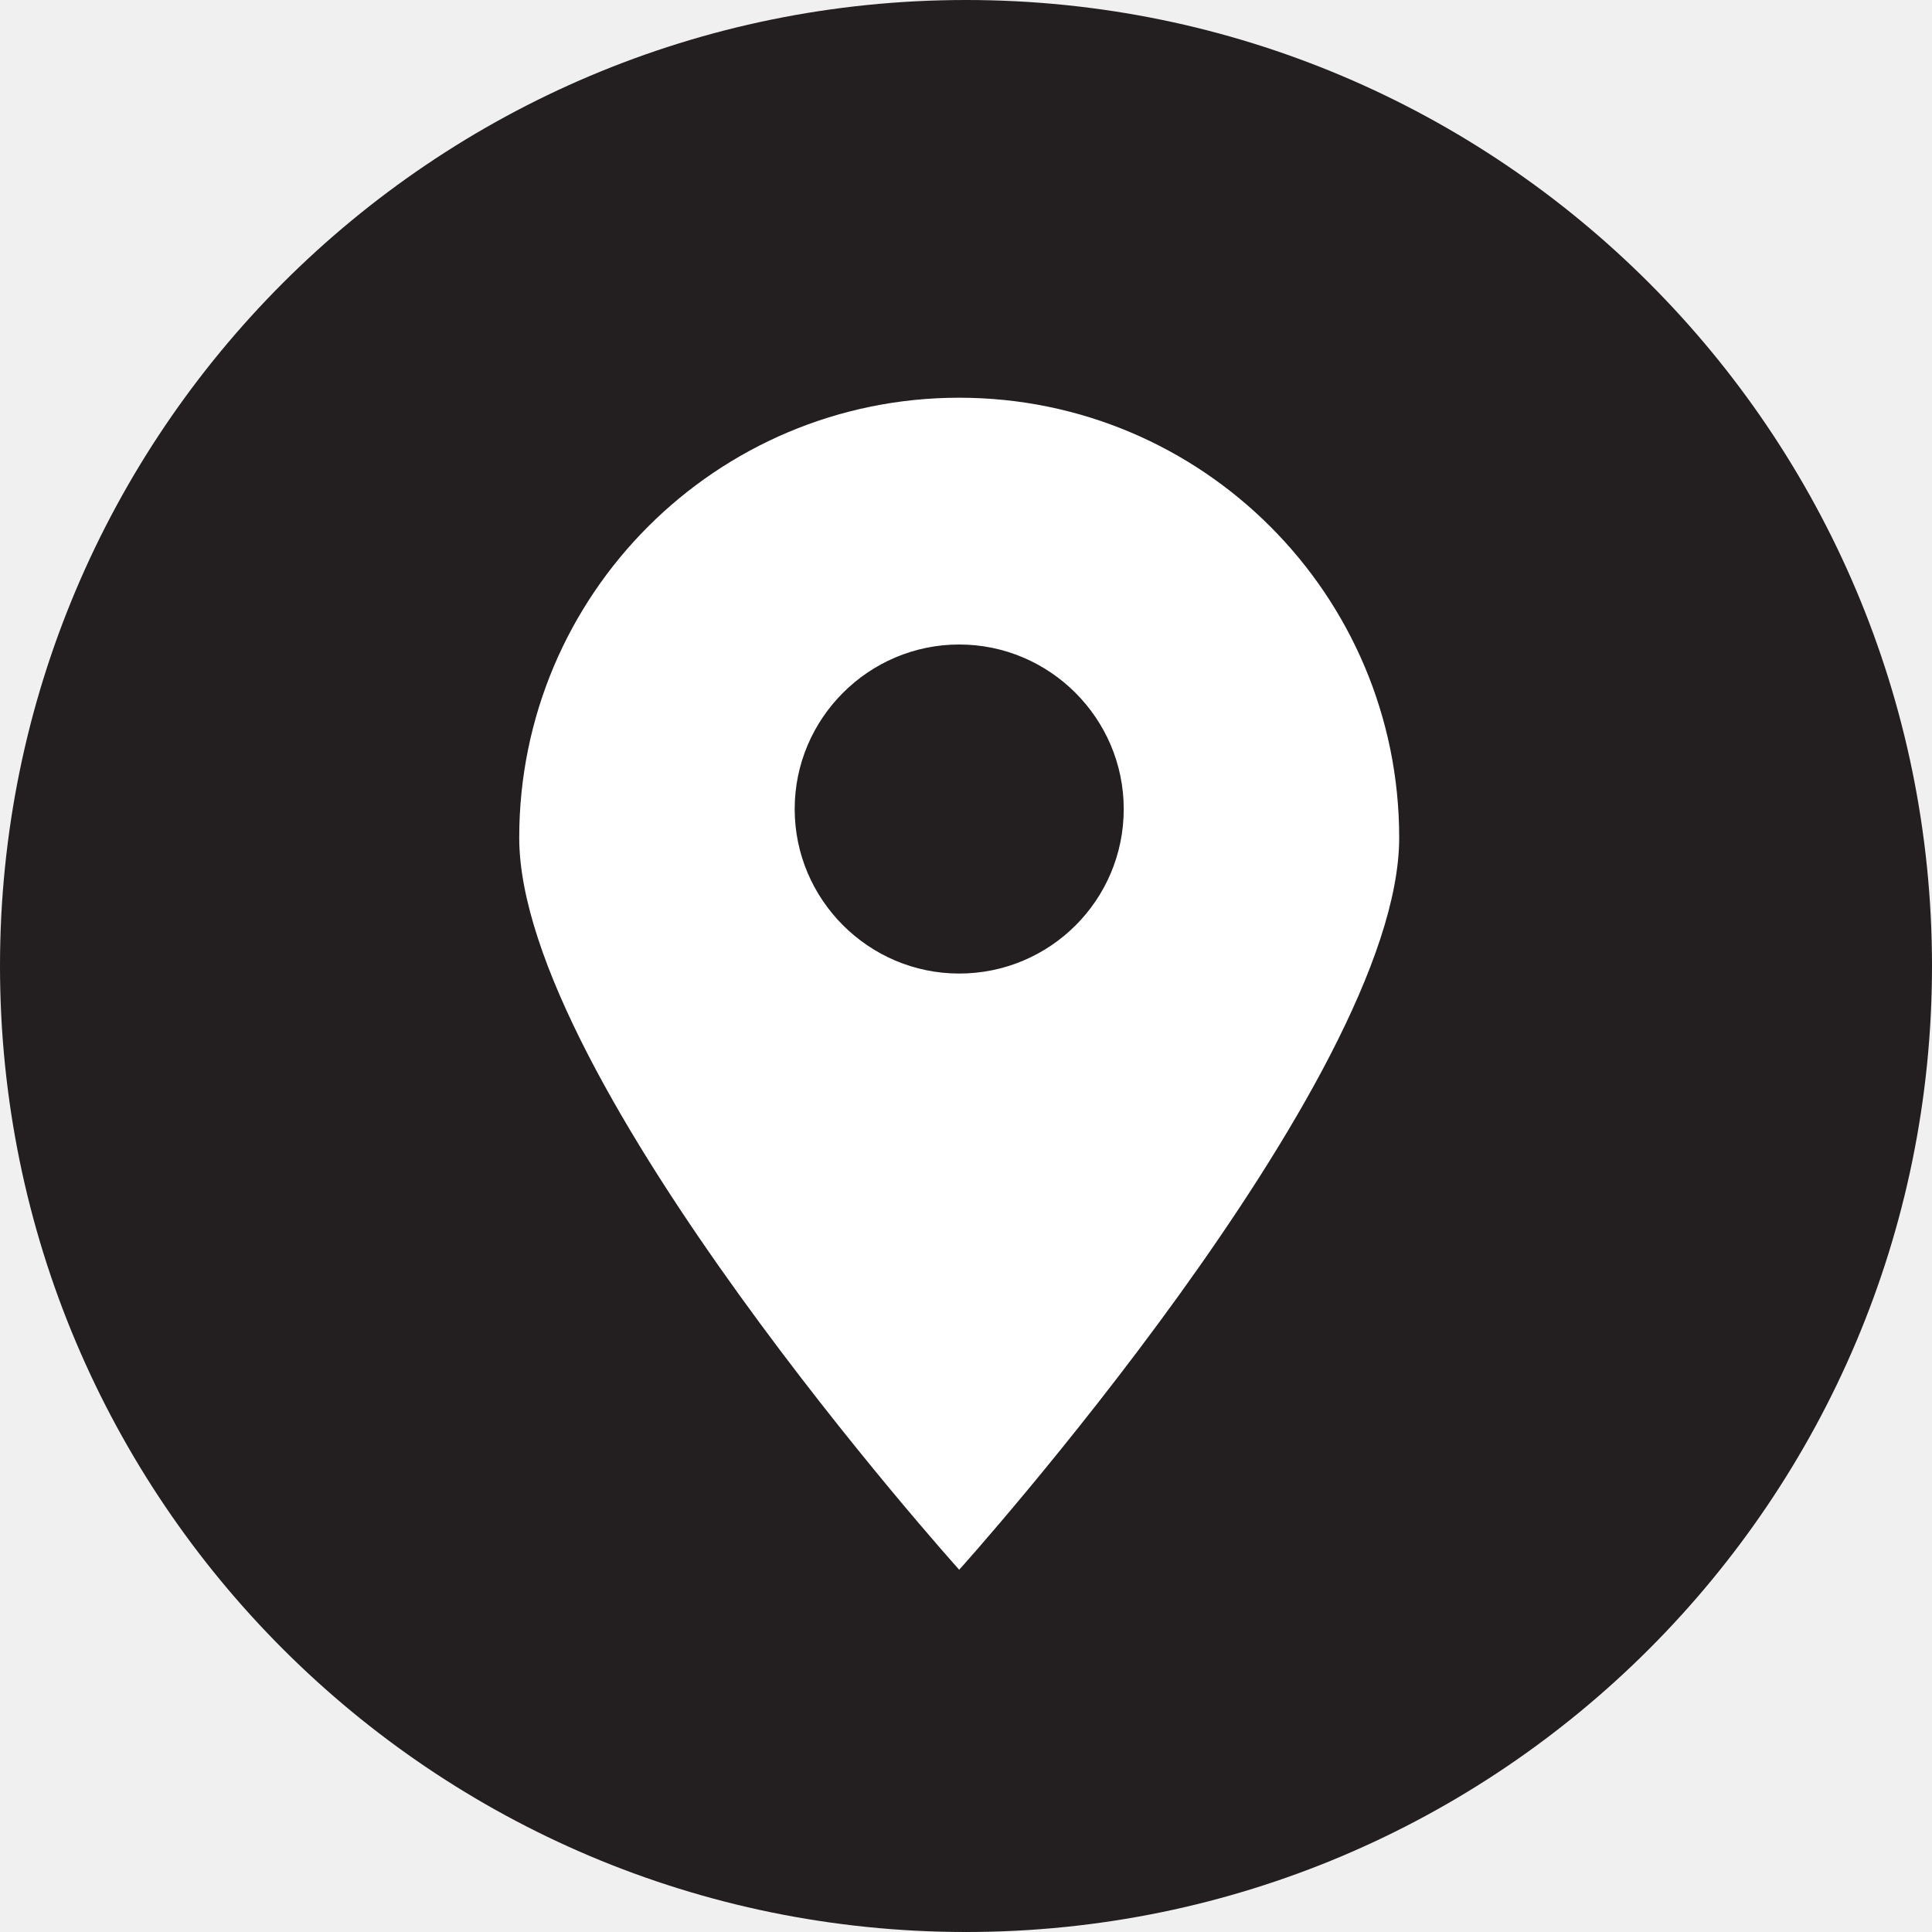
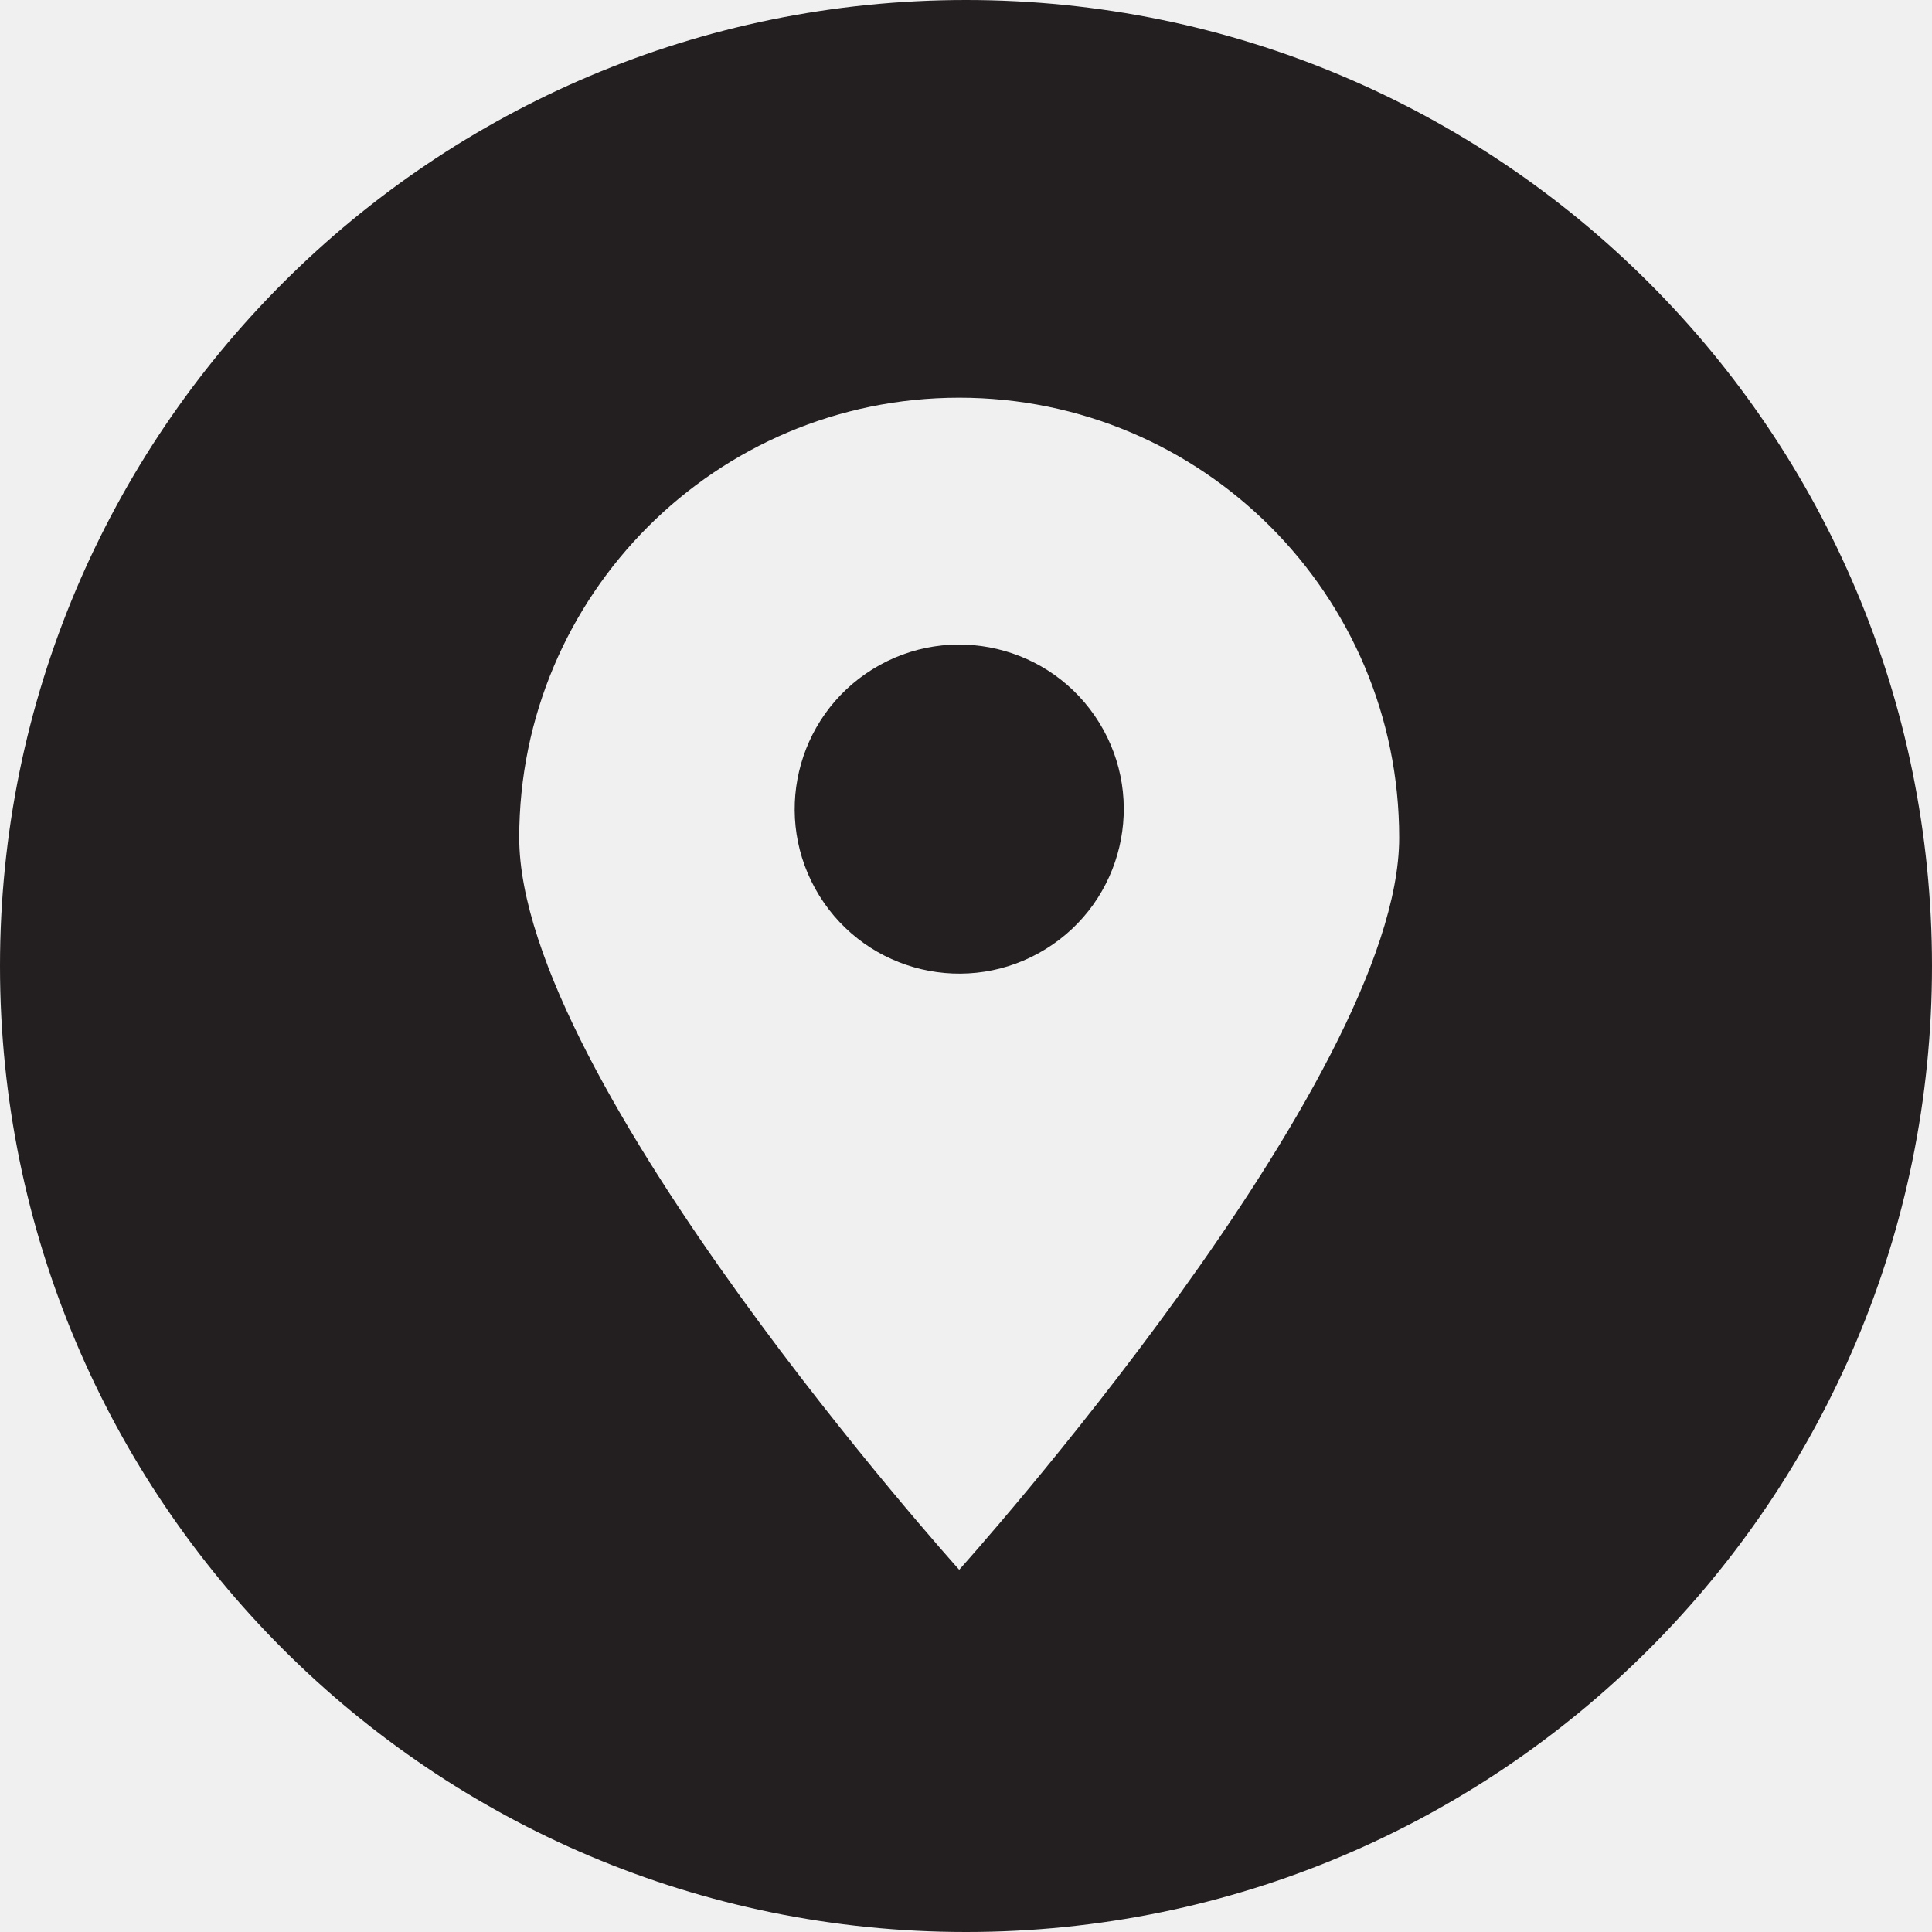
<svg xmlns="http://www.w3.org/2000/svg" version="1.1" id="Calque_1" x="0px" y="0px" viewBox="0 0 256 256" style="enable-background:new 0 0 256 256;" xml:space="preserve">
  <style type="text/css">
	.st0{fill:#231F20;}
- 	.st1{fill:#FFFFFF;}
</style>
  <g>
-     <circle class="st0" cx="128" cy="128" r="128" />
-     <path class="st1" d="M127.1,52.7c-32.2,0-58.3,26.1-58.3,58.3c0,32.2,58.3,97,58.3,97s58.3-64.8,58.3-97   C185.4,78.8,159.3,52.7,127.1,52.7z M127.1,129c-12,0-21.8-9.8-21.8-21.8c0-12,9.8-21.8,21.8-21.8c12,0,21.8,9.8,21.8,21.8   C148.9,119.3,139.1,129,127.1,129z" />
+     <ellipse transform="matrix(0.8507 -0.5257 0.5257 0.8507 -37.3761 82.8306)" class="st0" cx="127.1" cy="107.2" rx="21.8" ry="21.8" />
+     <path class="st0" d="M128,0C57.3,0,0,57.3,0,128s57.3,128,128,128s128-57.3,128-128S198.7,0,128,0z M127.1,208   c0,0-58.3-64.8-58.3-97s26.1-58.3,58.3-58.3c32.2,0,58.3,26.1,58.3,58.3S127.1,208,127.1,208z" />
  </g>
</svg>
